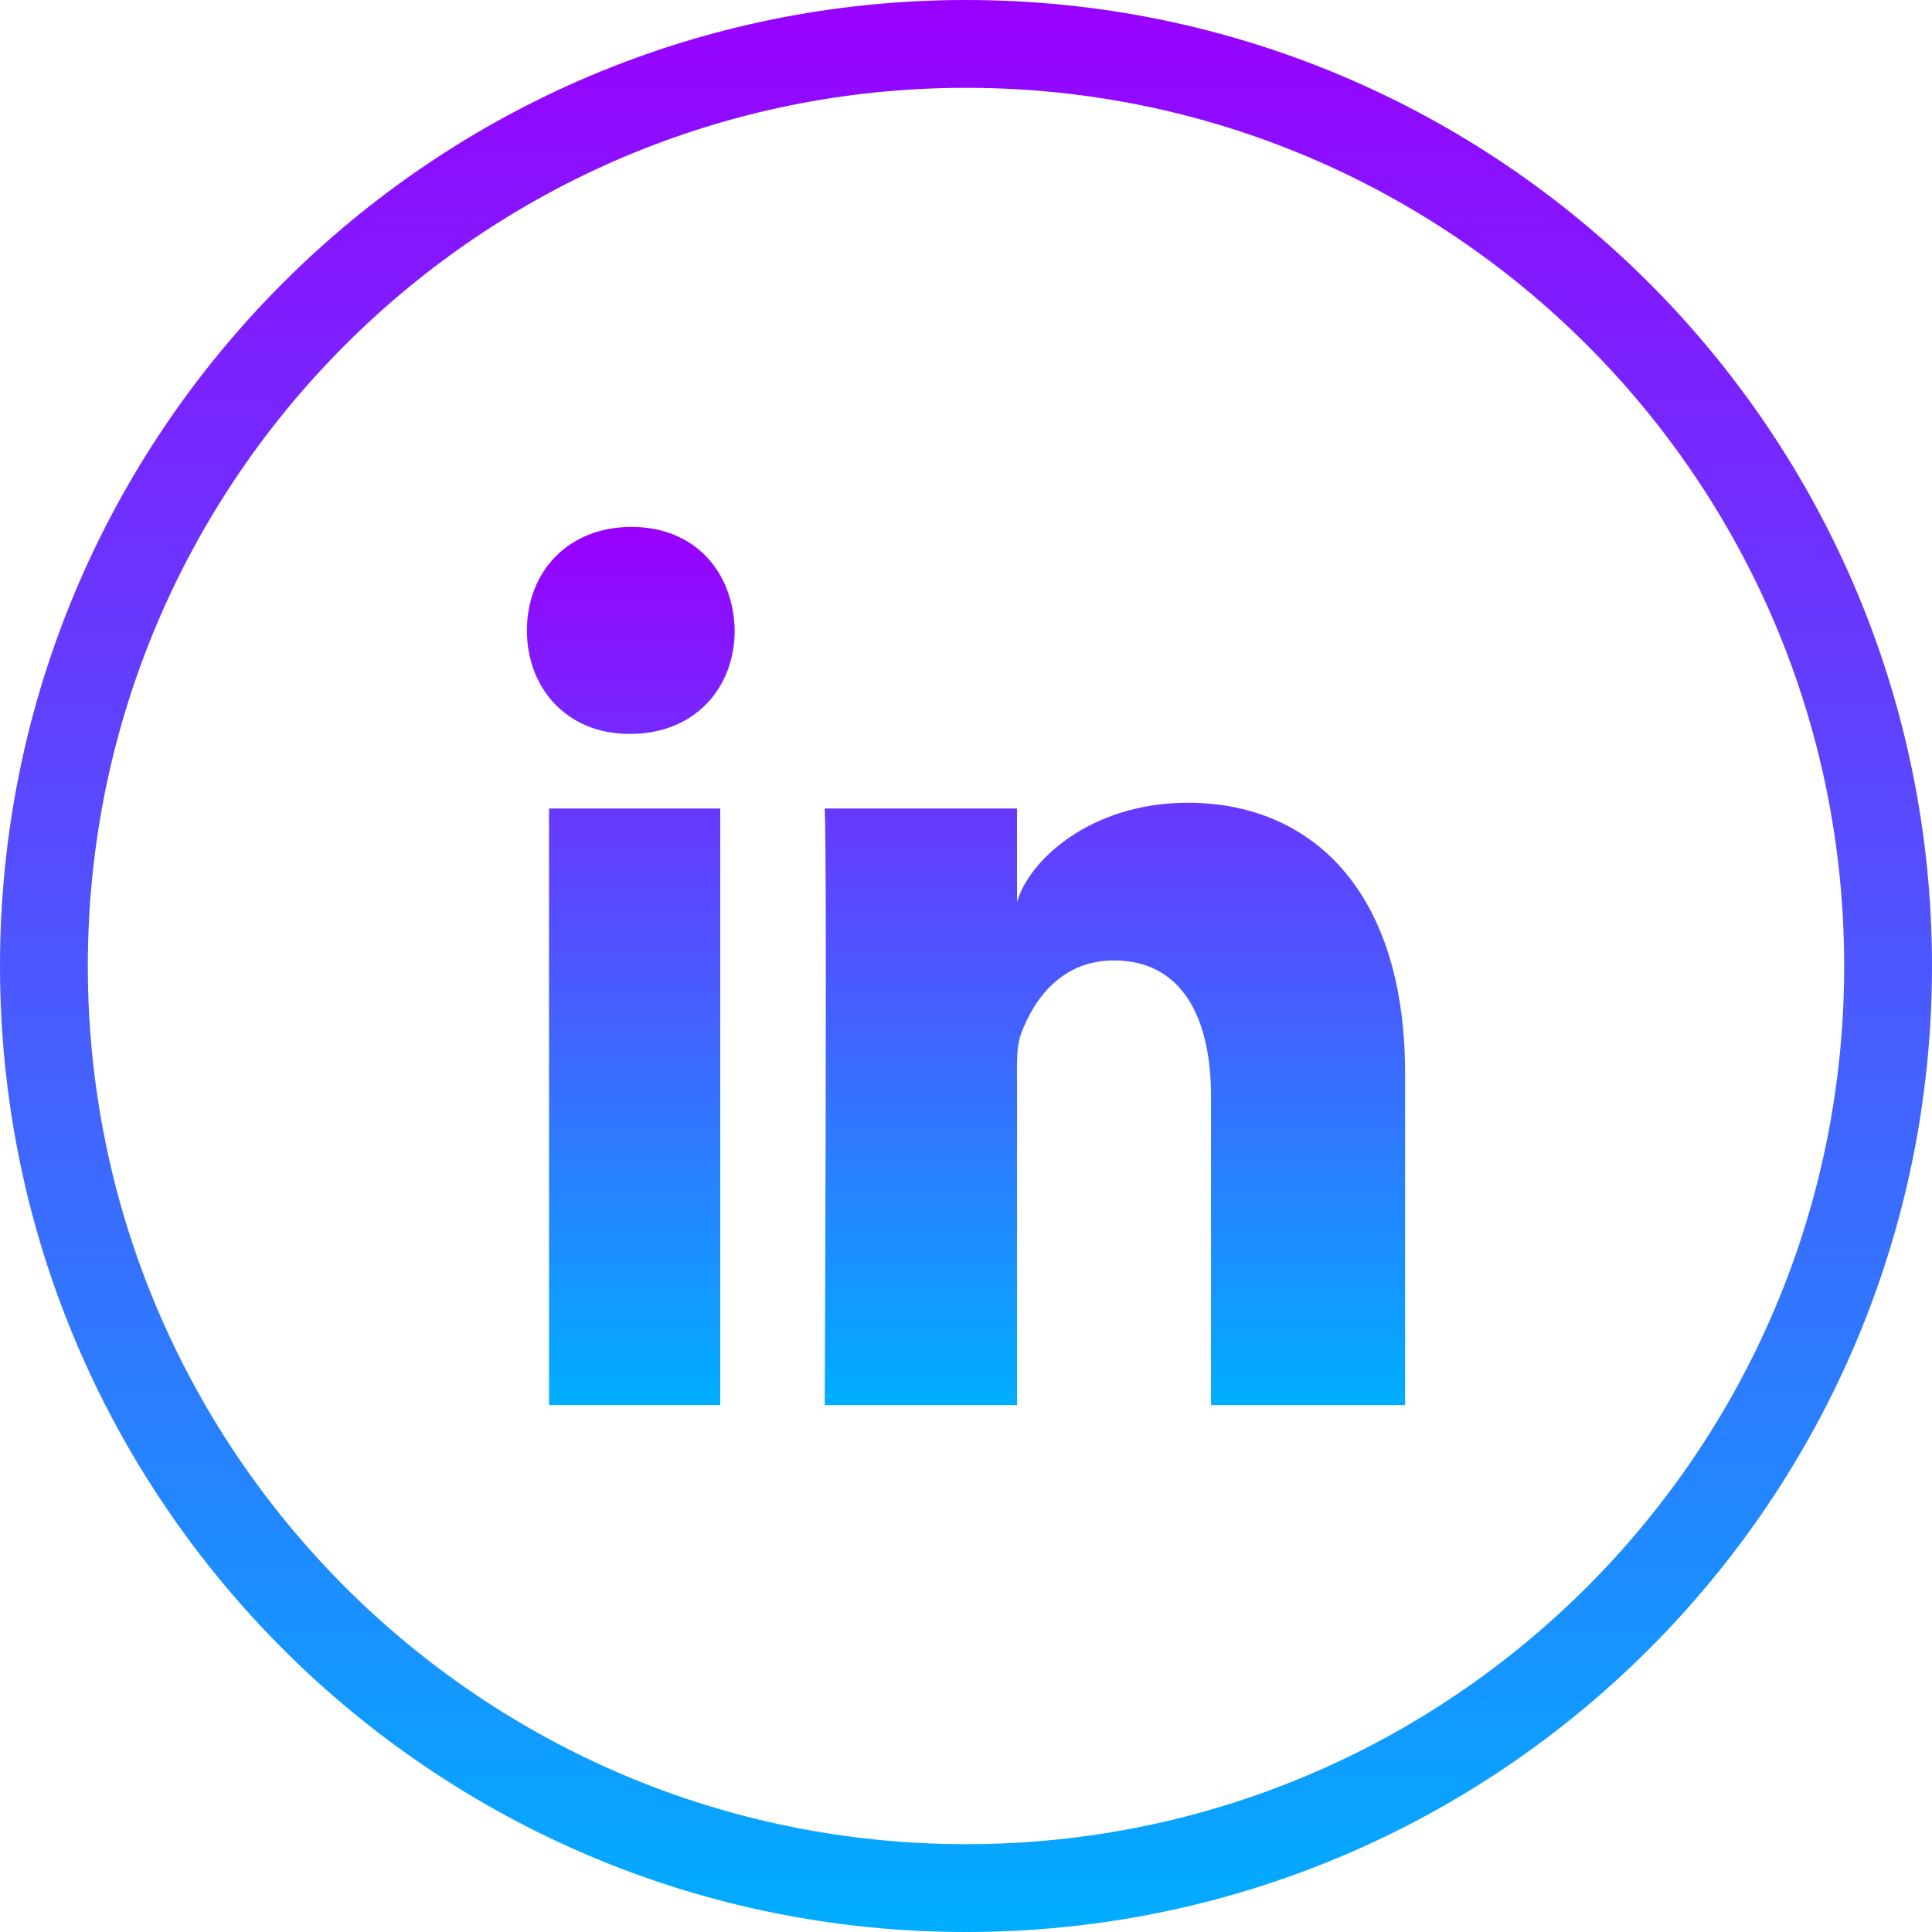
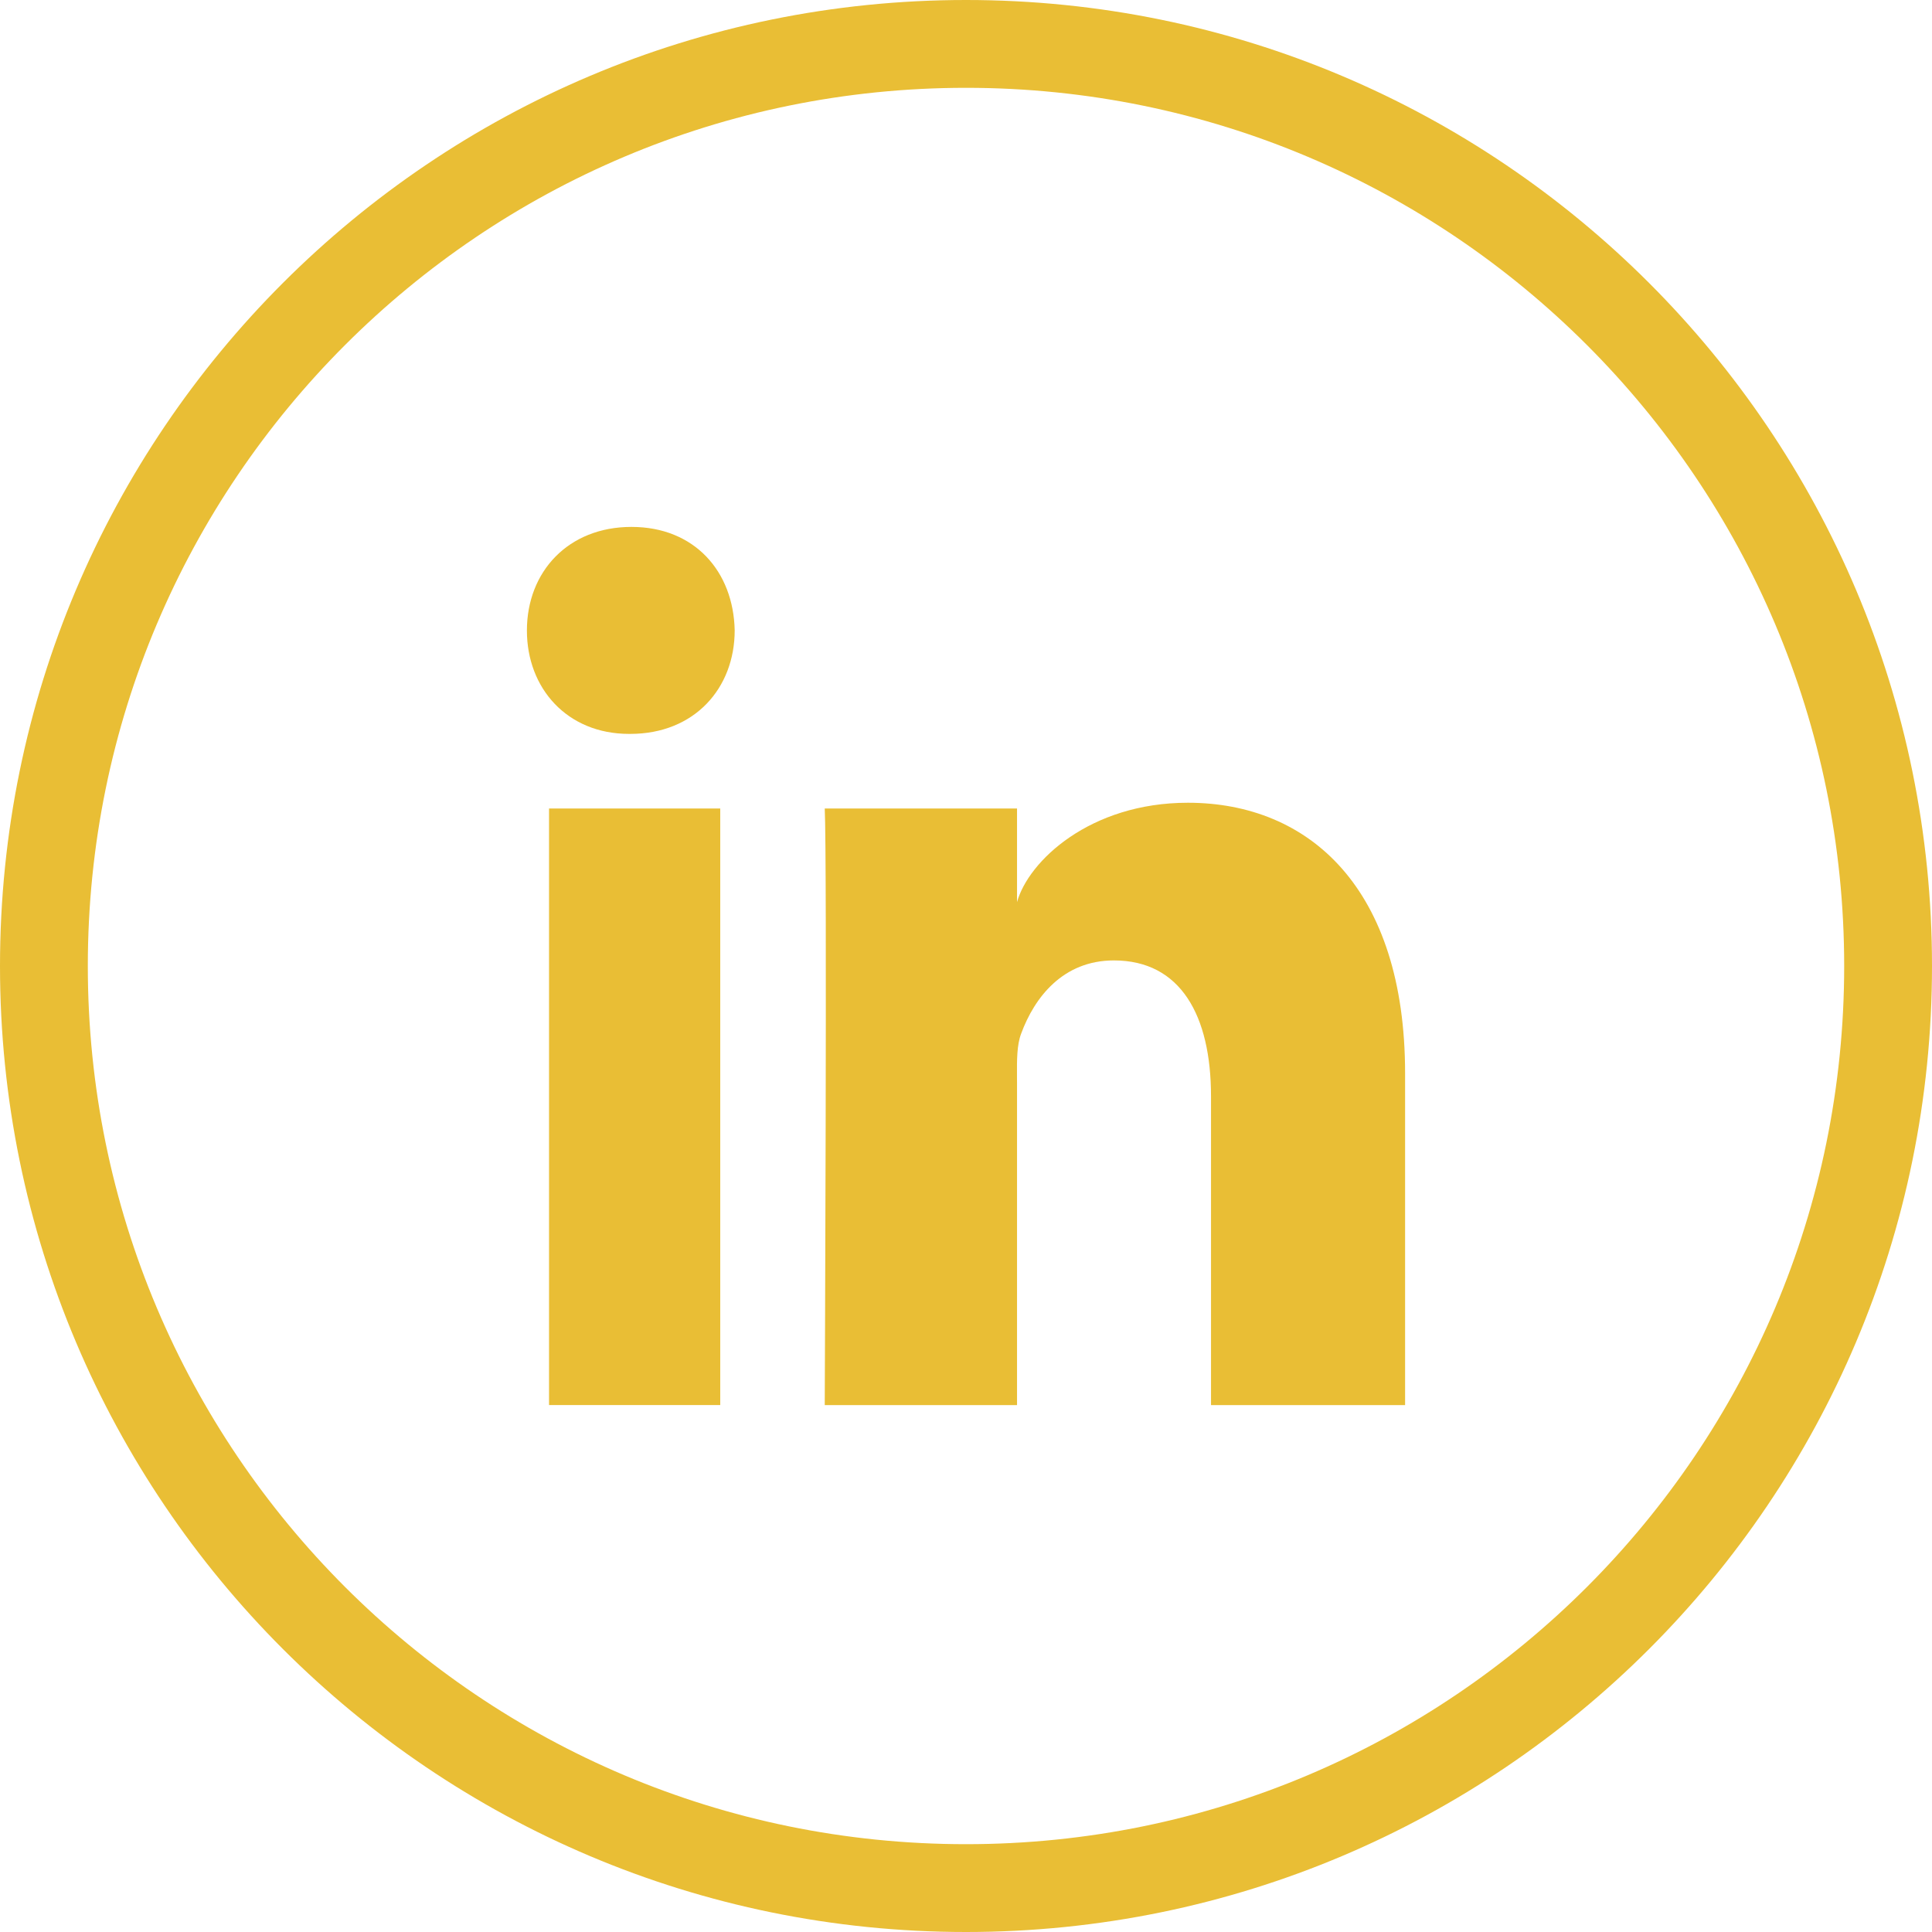
<svg xmlns="http://www.w3.org/2000/svg" width="44" height="44">
  <defs>
    <clipPath id="clip_0">
      <path d="M44 22C44 34.15 34.15 44 22 44C9.85 44 0 34.15 0 22C0 9.85 9.85 0 22 0C34.15 0 44 9.85 44 22Z" clip-rule="evenodd" />
    </clipPath>
    <linearGradient id="grad1" x1="0%" y1="100%" x2="0%" y2="0%">
-       <stop offset="0%" style="stop-color:rgb(0, 174, 255);stop-opacity:1" />
-       <stop offset="100%" style="stop-color:rgb(153, 0, 255);stop-opacity:1" />
+       <stop offset="0%" style="stop-color:rgb(233, 190, 53);stop-opacity:1" />
+       <stop offset="100%" style="stop-color:rgb(245, 12, 72);stop-opacity:1" />
    </linearGradient>
  </defs>
  <g clip-path="url(#clip_0)">
-     <path fill="none" stroke="url(#grad1)" stroke-width="4" stroke-linecap="round" stroke-linejoin="round" d="M22 44C34.15 44 44 34.15 44 22C44 9.85 34.15 0 22 0C9.85 0 0 9.85 0 22C0 34.15 9.85 44 22 44Z" />
+     <path fill="none" stroke="rgb(233, 190, 53)" stroke-width="4" stroke-linecap="round" stroke-linejoin="round" d="M22 44C34.15 44 44 34.15 44 22C44 9.85 34.15 0 22 0C9.85 0 0 9.85 0 22C0 34.15 9.85 44 22 44Z" />
  </g>
  <defs>
    <clipPath id="clip_1">
      <rect x="-400" y="-40" width="664" height="584" clip-rule="evenodd" />
    </clipPath>
  </defs>
  <g clip-path="url(#clip_1)">
-     <path fill="url(#grad1)" stroke="none" transform="translate(12 12)" d="M2.354 4.714L2.326 4.714C0.915 4.714 0 3.675 0 2.36C0 1.018 0.942 0 2.381 0C3.819 0 4.704 1.015 4.732 2.356C4.732 3.671 3.819 4.714 2.354 4.714ZM15.58 20L20 20L20 12.445C20 8.238 17.823 6.282 15.053 6.282C12.82 6.282 11.421 7.613 11.162 8.545L11.162 6.413L6.783 6.413C6.839 7.545 6.783 20 6.783 20L11.162 20L11.162 12.648C11.162 12.599 11.162 12.55 11.161 12.502C11.159 12.142 11.158 11.795 11.257 11.538C11.558 10.72 12.205 9.873 13.368 9.873C14.888 9.873 15.58 11.128 15.58 12.968L15.58 20ZM0.504 6.413L4.403 6.413L4.403 19.999L0.504 19.999L0.504 6.413Z" fill-rule="evenodd" />
+     <path fill="rgb(233, 190, 53)" stroke="none" transform="translate(12 12)" d="M2.354 4.714L2.326 4.714C0.915 4.714 0 3.675 0 2.36C0 1.018 0.942 0 2.381 0C3.819 0 4.704 1.015 4.732 2.356C4.732 3.671 3.819 4.714 2.354 4.714ZM15.58 20L20 20L20 12.445C20 8.238 17.823 6.282 15.053 6.282C12.82 6.282 11.421 7.613 11.162 8.545L11.162 6.413L6.783 6.413C6.839 7.545 6.783 20 6.783 20L11.162 20L11.162 12.648C11.162 12.599 11.162 12.55 11.161 12.502C11.159 12.142 11.158 11.795 11.257 11.538C11.558 10.72 12.205 9.873 13.368 9.873C14.888 9.873 15.58 11.128 15.58 12.968L15.58 20ZM0.504 6.413L4.403 6.413L4.403 19.999L0.504 19.999L0.504 6.413Z" fill-rule="evenodd" />
  </g>
</svg>
